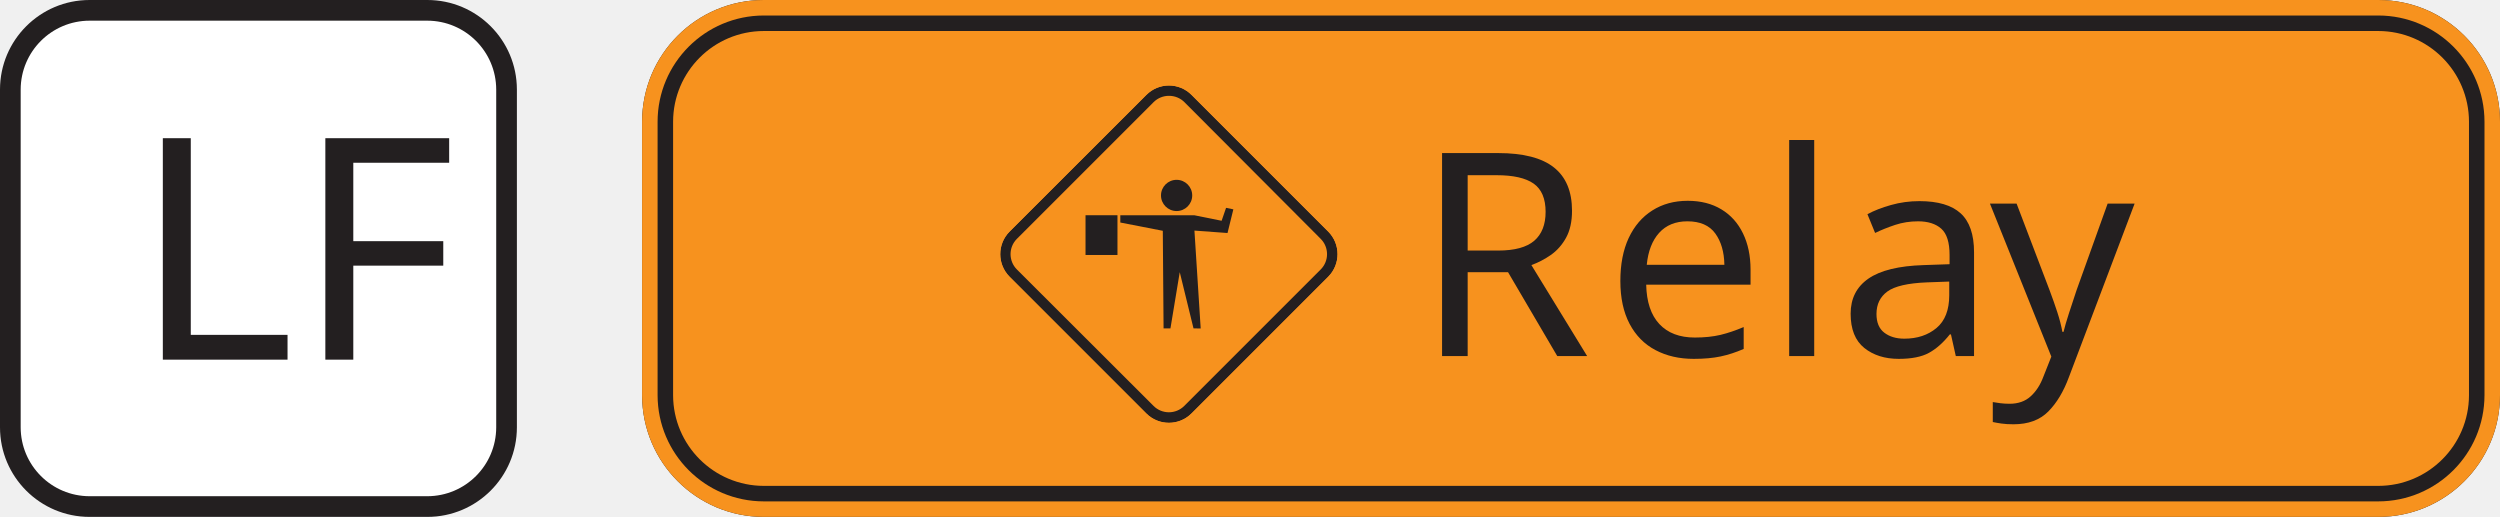
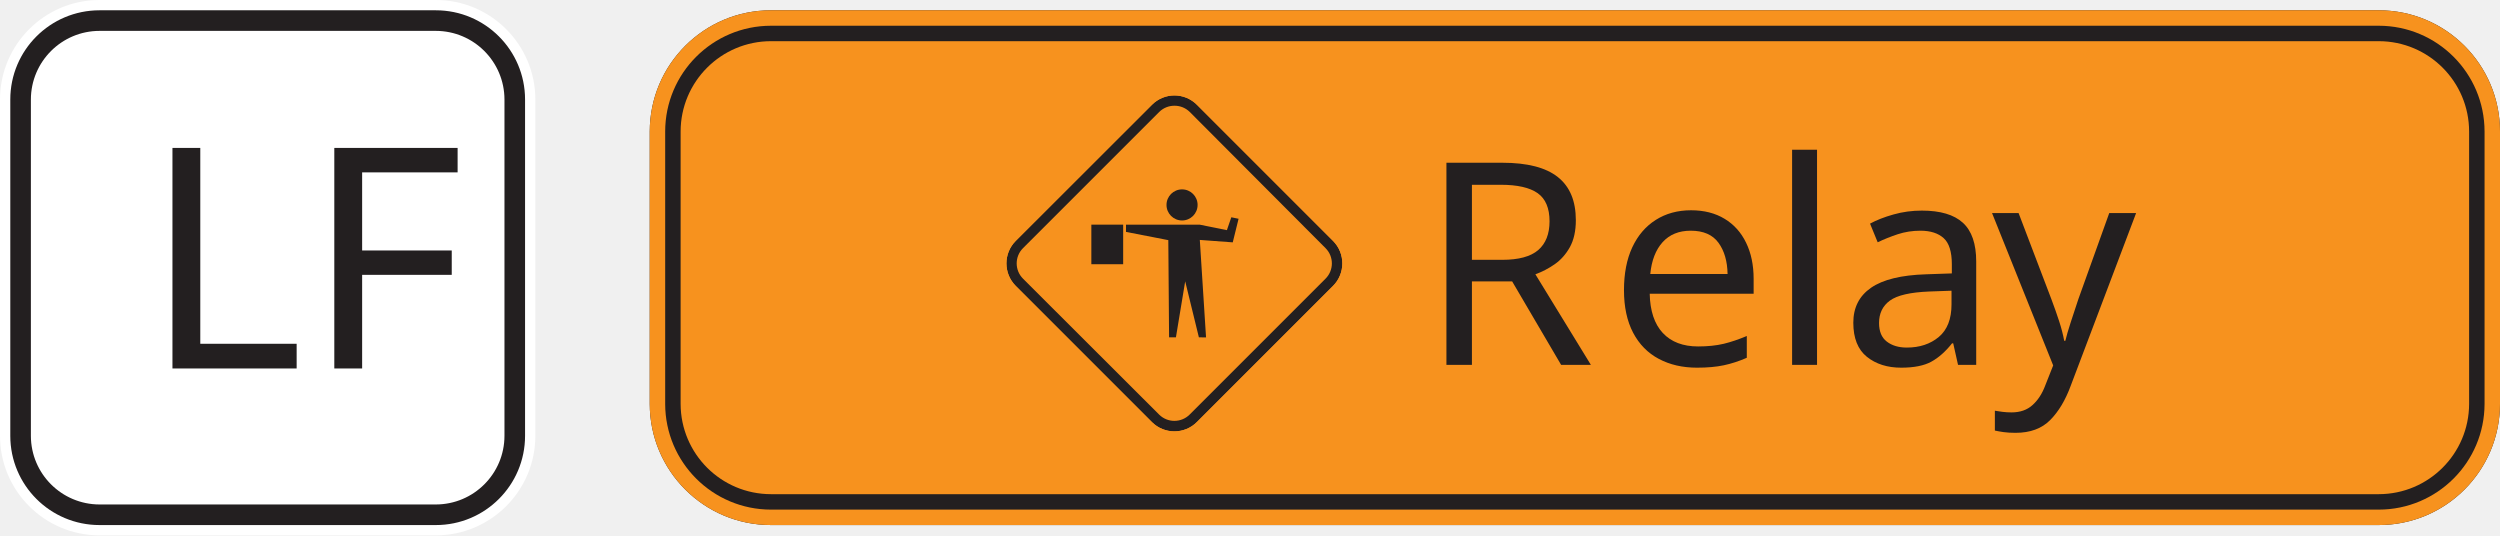
- <svg xmlns="http://www.w3.org/2000/svg" xmlns:xlink="http://www.w3.org/1999/xlink" viewBox="0 0 483.66 100.02">
+ <svg xmlns="http://www.w3.org/2000/svg" xmlns:xlink="http://www.w3.org/1999/xlink" viewBox="0 0 485.66 104">
  <defs>
    <style>.cls-1{fill:#fff;}.cls-2,.cls-3,.cls-5,.cls-6{fill:#231f20;}.cls-3{font-size:60px;font-family:InterstateCond;}.cls-4{fill:#f7921e;}.cls-5{fill-rule:evenodd;}.cls-6{font-size:55px;font-family:Interstate-Regular;}.cls-7{letter-spacing:-0.02em;}.cls-8{letter-spacing:-0.02em;}</style>
    <symbol id="relay-logo" data-name="relay-logo" viewBox="0 0 69.26 69.26">
      <path class="cls-4" d="M34.63,66.26A5.13,5.13,0,0,1,31,64.74L4.52,38.29a5.17,5.17,0,0,1,0-7.32L31,4.52a5.17,5.17,0,0,1,7.32,0L64.74,31a5.17,5.17,0,0,1,0,7.32L38.29,64.74A5.13,5.13,0,0,1,34.63,66.26Z" />
      <path class="cls-2" d="M34.63,4a4.19,4.19,0,0,1,3,1.22L64,31.67a4.19,4.19,0,0,1,0,5.92L37.59,64a4.2,4.2,0,0,1-5.92,0L5.22,37.59a4.19,4.19,0,0,1,0-5.92L31.67,5.22a4.19,4.19,0,0,1,3-1.22m0-2a6.16,6.16,0,0,0-4.37,1.81L3.81,30.26a6.19,6.19,0,0,0,0,8.74L30.26,65.45a6.18,6.18,0,0,0,8.74,0L65.45,39a6.19,6.19,0,0,0,0-8.74L39,3.81A6.16,6.16,0,0,0,34.63,2Z" />
      <path class="cls-4" d="M34.63,2A6.16,6.16,0,0,1,39,3.81L65.45,30.26a6.19,6.19,0,0,1,0,8.74L39,65.45a6.18,6.18,0,0,1-8.74,0L3.81,39a6.19,6.19,0,0,1,0-8.74L30.26,3.81A6.16,6.16,0,0,1,34.63,2m0-2a8.12,8.12,0,0,0-5.79,2.4L2.4,28.84a8.18,8.18,0,0,0,0,11.58L28.84,66.86a8.18,8.18,0,0,0,11.58,0L66.86,40.42a8.18,8.18,0,0,0,0-11.58L40.42,2.4A8.12,8.12,0,0,0,34.63,0Z" />
      <circle class="cls-2" cx="36.12" cy="23.27" r="3.02" />
      <rect class="cls-2" x="18.5" y="27.1" width="6.18" height="7.69" />
      <polygon class="cls-5" points="25.23 27.1 39.53 27.1 44.83 28.17 45.69 25.67 47.1 25.96 45.97 30.54 39.57 30.07 40.78 49.01 39.39 48.99 36.73 38.11 34.93 48.99 33.6 48.99 33.45 30.11 25.23 28.51 25.23 27.1" />
    </symbol>
    <symbol id="relay-logo-box" data-name="relay-logo-box" viewBox="0 0 359.44 100.02">
      <rect class="cls-4" x="3" y="3" width="353.44" height="94.02" rx="20.55" />
      <path class="cls-2" d="M335.89,6a17.57,17.57,0,0,1,17.55,17.55V76.47A17.57,17.57,0,0,1,335.89,94H23.55A17.57,17.57,0,0,1,6,76.47V23.55A17.57,17.57,0,0,1,23.55,6H335.89m0-6H23.55A23.55,23.55,0,0,0,0,23.55V76.47A23.55,23.55,0,0,0,23.55,100H335.89a23.55,23.55,0,0,0,23.55-23.55V23.55A23.55,23.55,0,0,0,335.89,0Z" />
      <path class="cls-4" d="M335.89,3a20.57,20.57,0,0,1,20.55,20.55V76.47A20.57,20.57,0,0,1,335.89,97H23.55A20.57,20.57,0,0,1,3,76.47V23.55A20.57,20.57,0,0,1,23.55,3H335.89m0-3H23.55A23.55,23.55,0,0,0,0,23.55V76.47A23.55,23.55,0,0,0,23.55,100H335.89a23.55,23.55,0,0,0,23.55-23.55V23.55A23.55,23.55,0,0,0,335.89,0Z" />
      <text class="cls-6" transform="translate(149.44 68.88)">
        <tspan class="cls-7">R</tspan>
        <tspan x="36.79" y="0">el</tspan>
        <tspan class="cls-8" x="81.84" y="0">a</tspan>
        <tspan x="111.26" y="0">y</tspan>
      </text>
      <use width="69.26" height="69.26" transform="translate(67.29 14.54)" xlink:href="#relay-logo" />
    </symbol>
-     <symbol id="lf-box" data-name="lf-box" viewBox="0 0 100 100">
-       <rect class="cls-1" x="2" y="2" width="96" height="96" rx="15.33" />
-       <path class="cls-2" d="M82.67,4A13.35,13.35,0,0,1,96,17.33V82.67A13.35,13.35,0,0,1,82.67,96H17.33A13.35,13.35,0,0,1,4,82.67V17.33A13.35,13.35,0,0,1,17.33,4H82.67m0-4H17.33A17.33,17.33,0,0,0,0,17.33V82.67A17.33,17.33,0,0,0,17.33,100H82.67A17.33,17.33,0,0,0,100,82.67V17.33A17.33,17.33,0,0,0,82.67,0Z" />
-       <text class="cls-3" transform="translate(25.69 69.58)">LF</text>
+     <symbol id="lf-box" data-name="lf-box" viewBox="0 0 104 104">
+       <rect class="cls-1" x="1" y="1" width="102" height="102" rx="18.33" />
+       <path class="cls-1" d="M84.67,2A17.33,17.33,0,0,1,102,19.33V84.67A17.33,17.33,0,0,1,84.67,102H19.33A17.33,17.33,0,0,1,2,84.67V19.33A17.33,17.33,0,0,1,19.33,2H84.67m0-2H19.33A19.35,19.35,0,0,0,0,19.33V84.67A19.35,19.35,0,0,0,19.33,104H84.67A19.35,19.35,0,0,0,104,84.67V19.33A19.35,19.35,0,0,0,84.67,0Z" />
+       <rect class="cls-1" x="4" y="4" width="96" height="96" rx="15.33" />
+       <path class="cls-2" d="M84.67,6A13.35,13.35,0,0,1,98,19.33V84.67A13.35,13.35,0,0,1,84.67,98H19.33A13.35,13.35,0,0,1,6,84.67V19.33A13.35,13.35,0,0,1,19.33,6H84.67m0-4H19.33A17.33,17.33,0,0,0,2,19.33V84.67A17.33,17.33,0,0,0,19.33,102H84.67A17.33,17.33,0,0,0,102,84.67V19.33A17.33,17.33,0,0,0,84.67,2Z" />
+       <text class="cls-3" transform="translate(27.69 71.58)">LF</text>
    </symbol>
  </defs>
  <g id="Layer_2" data-name="Layer 2">
    <g id="Layer_1-2" data-name="Layer 1">
-       <use width="359.44" height="100.02" transform="translate(124.22 0)" xlink:href="#relay-logo-box" />
-       <use width="100" height="100" xlink:href="#lf-box" />
+       <use width="359.44" height="100.02" transform="translate(126.22 2)" xlink:href="#relay-logo-box" />
+       <use width="104" height="104" xlink:href="#lf-box" />
    </g>
  </g>
</svg>
